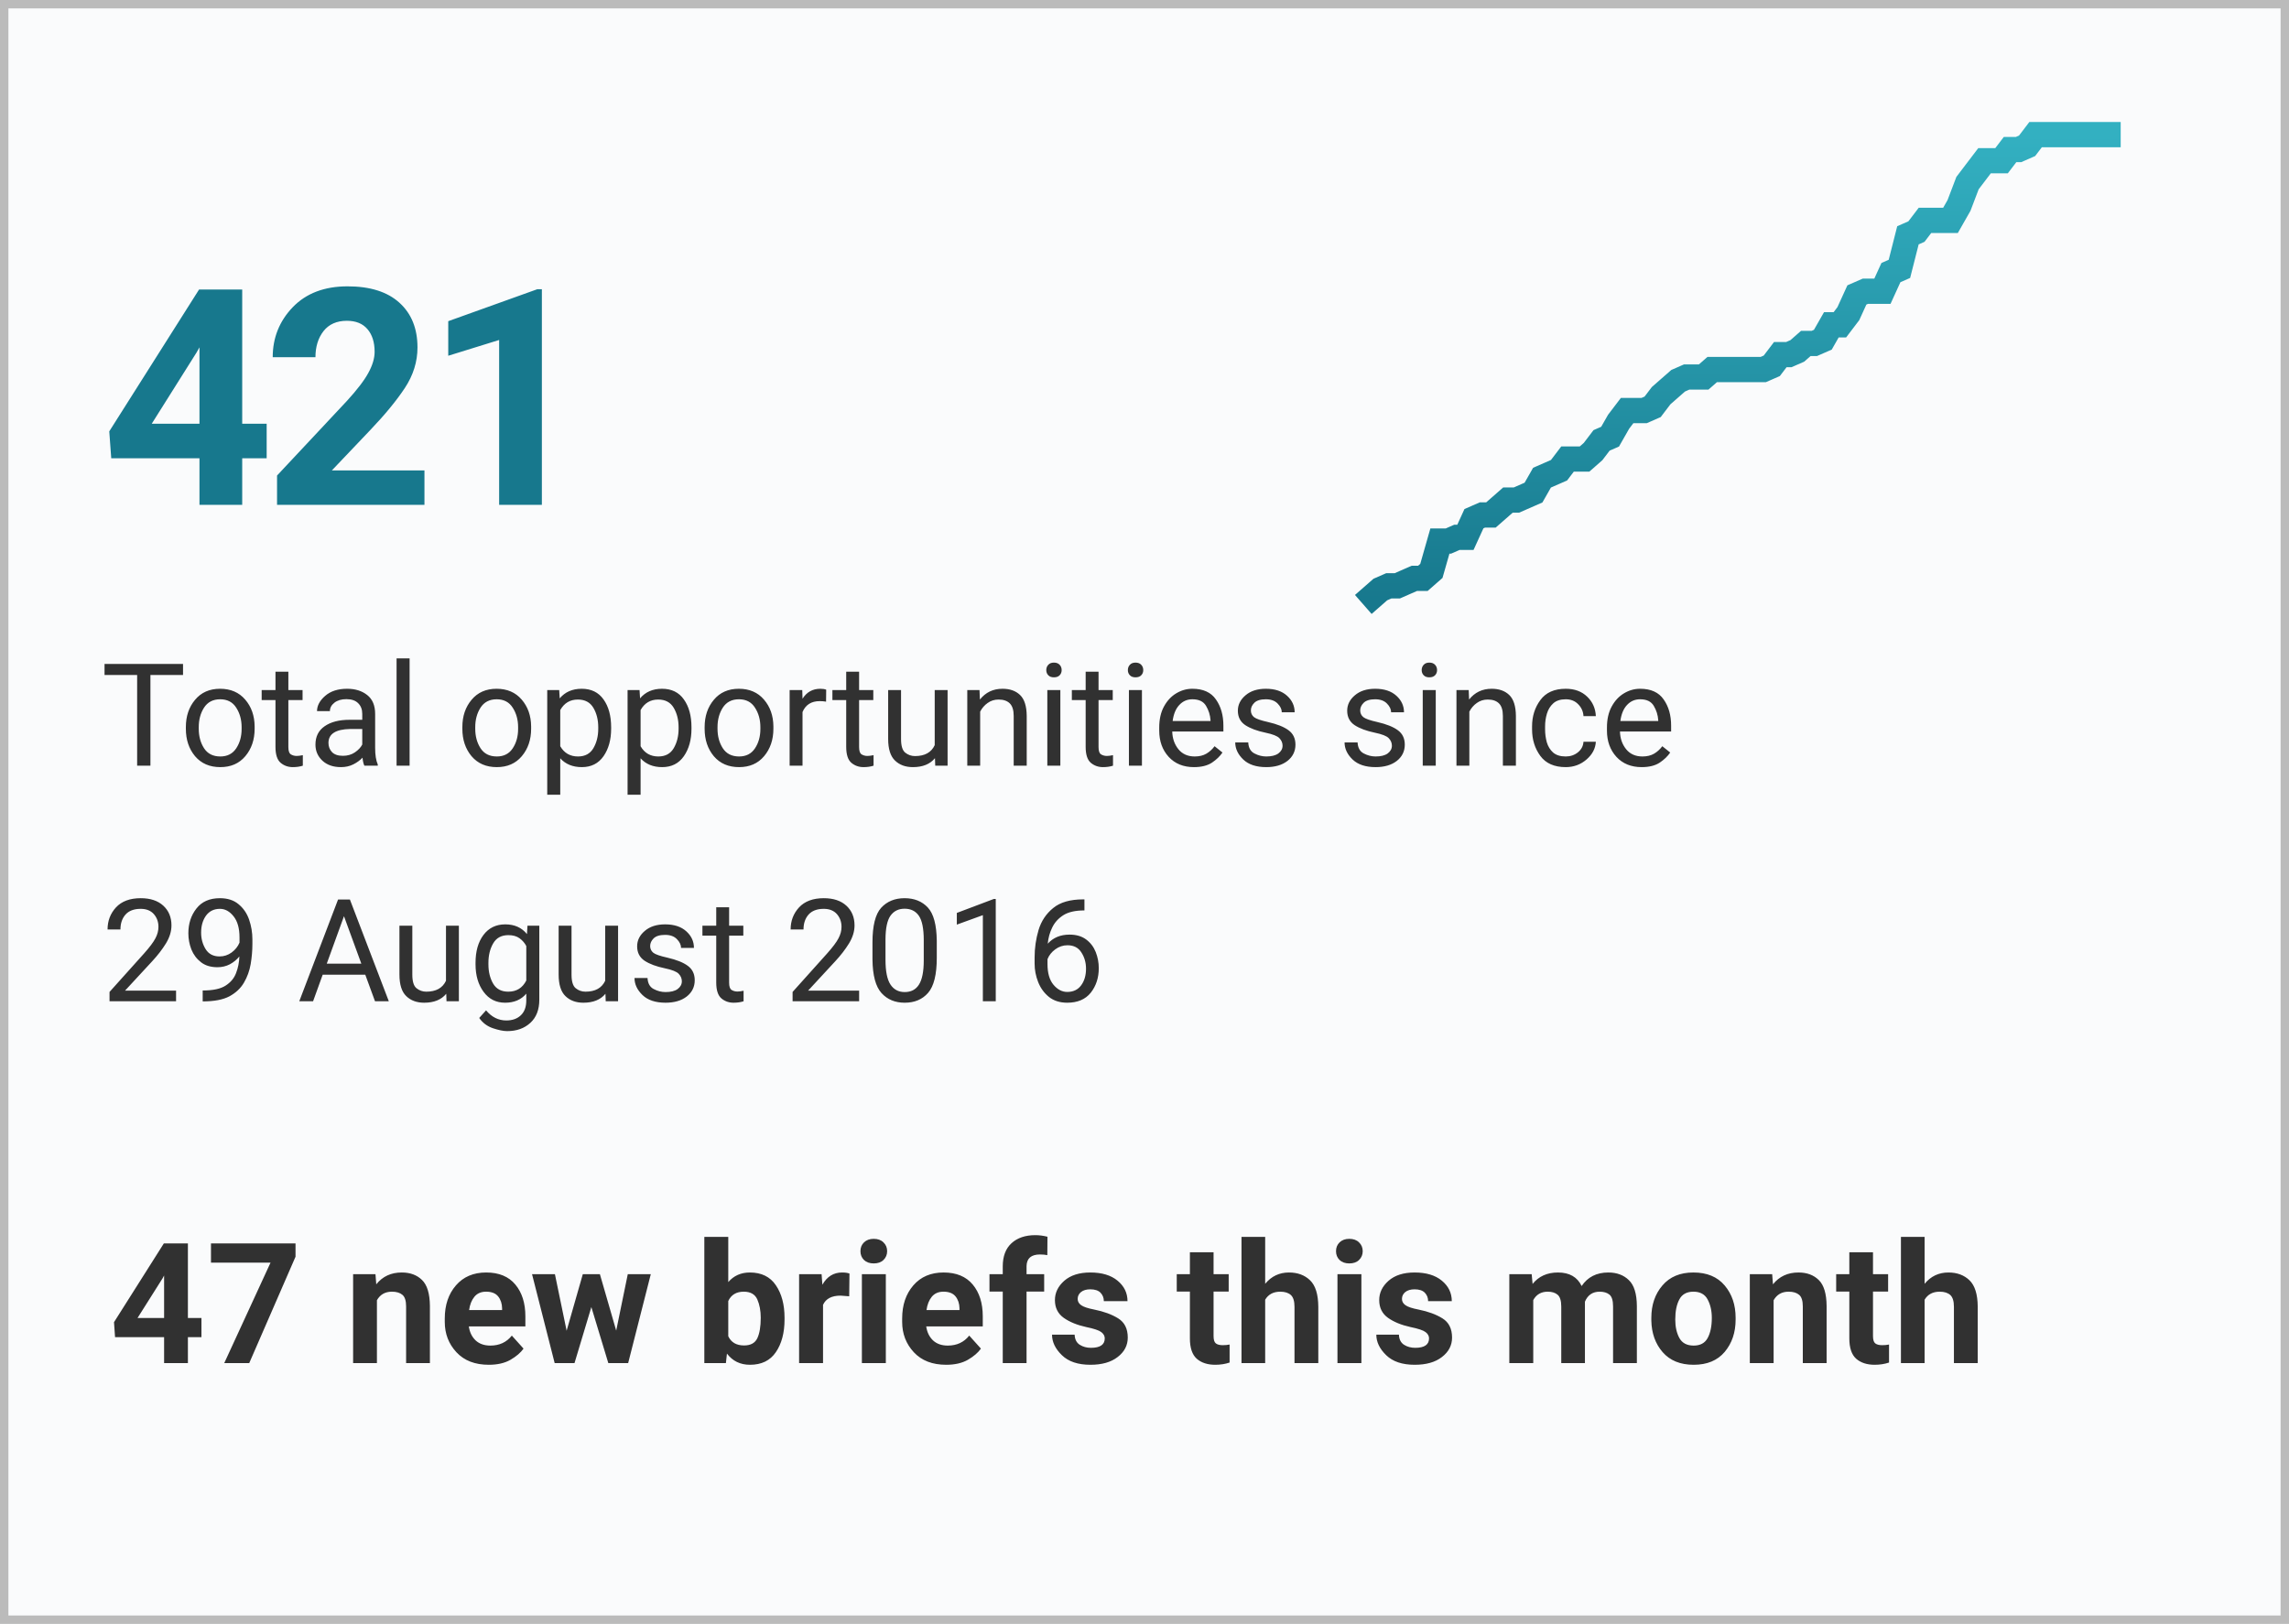
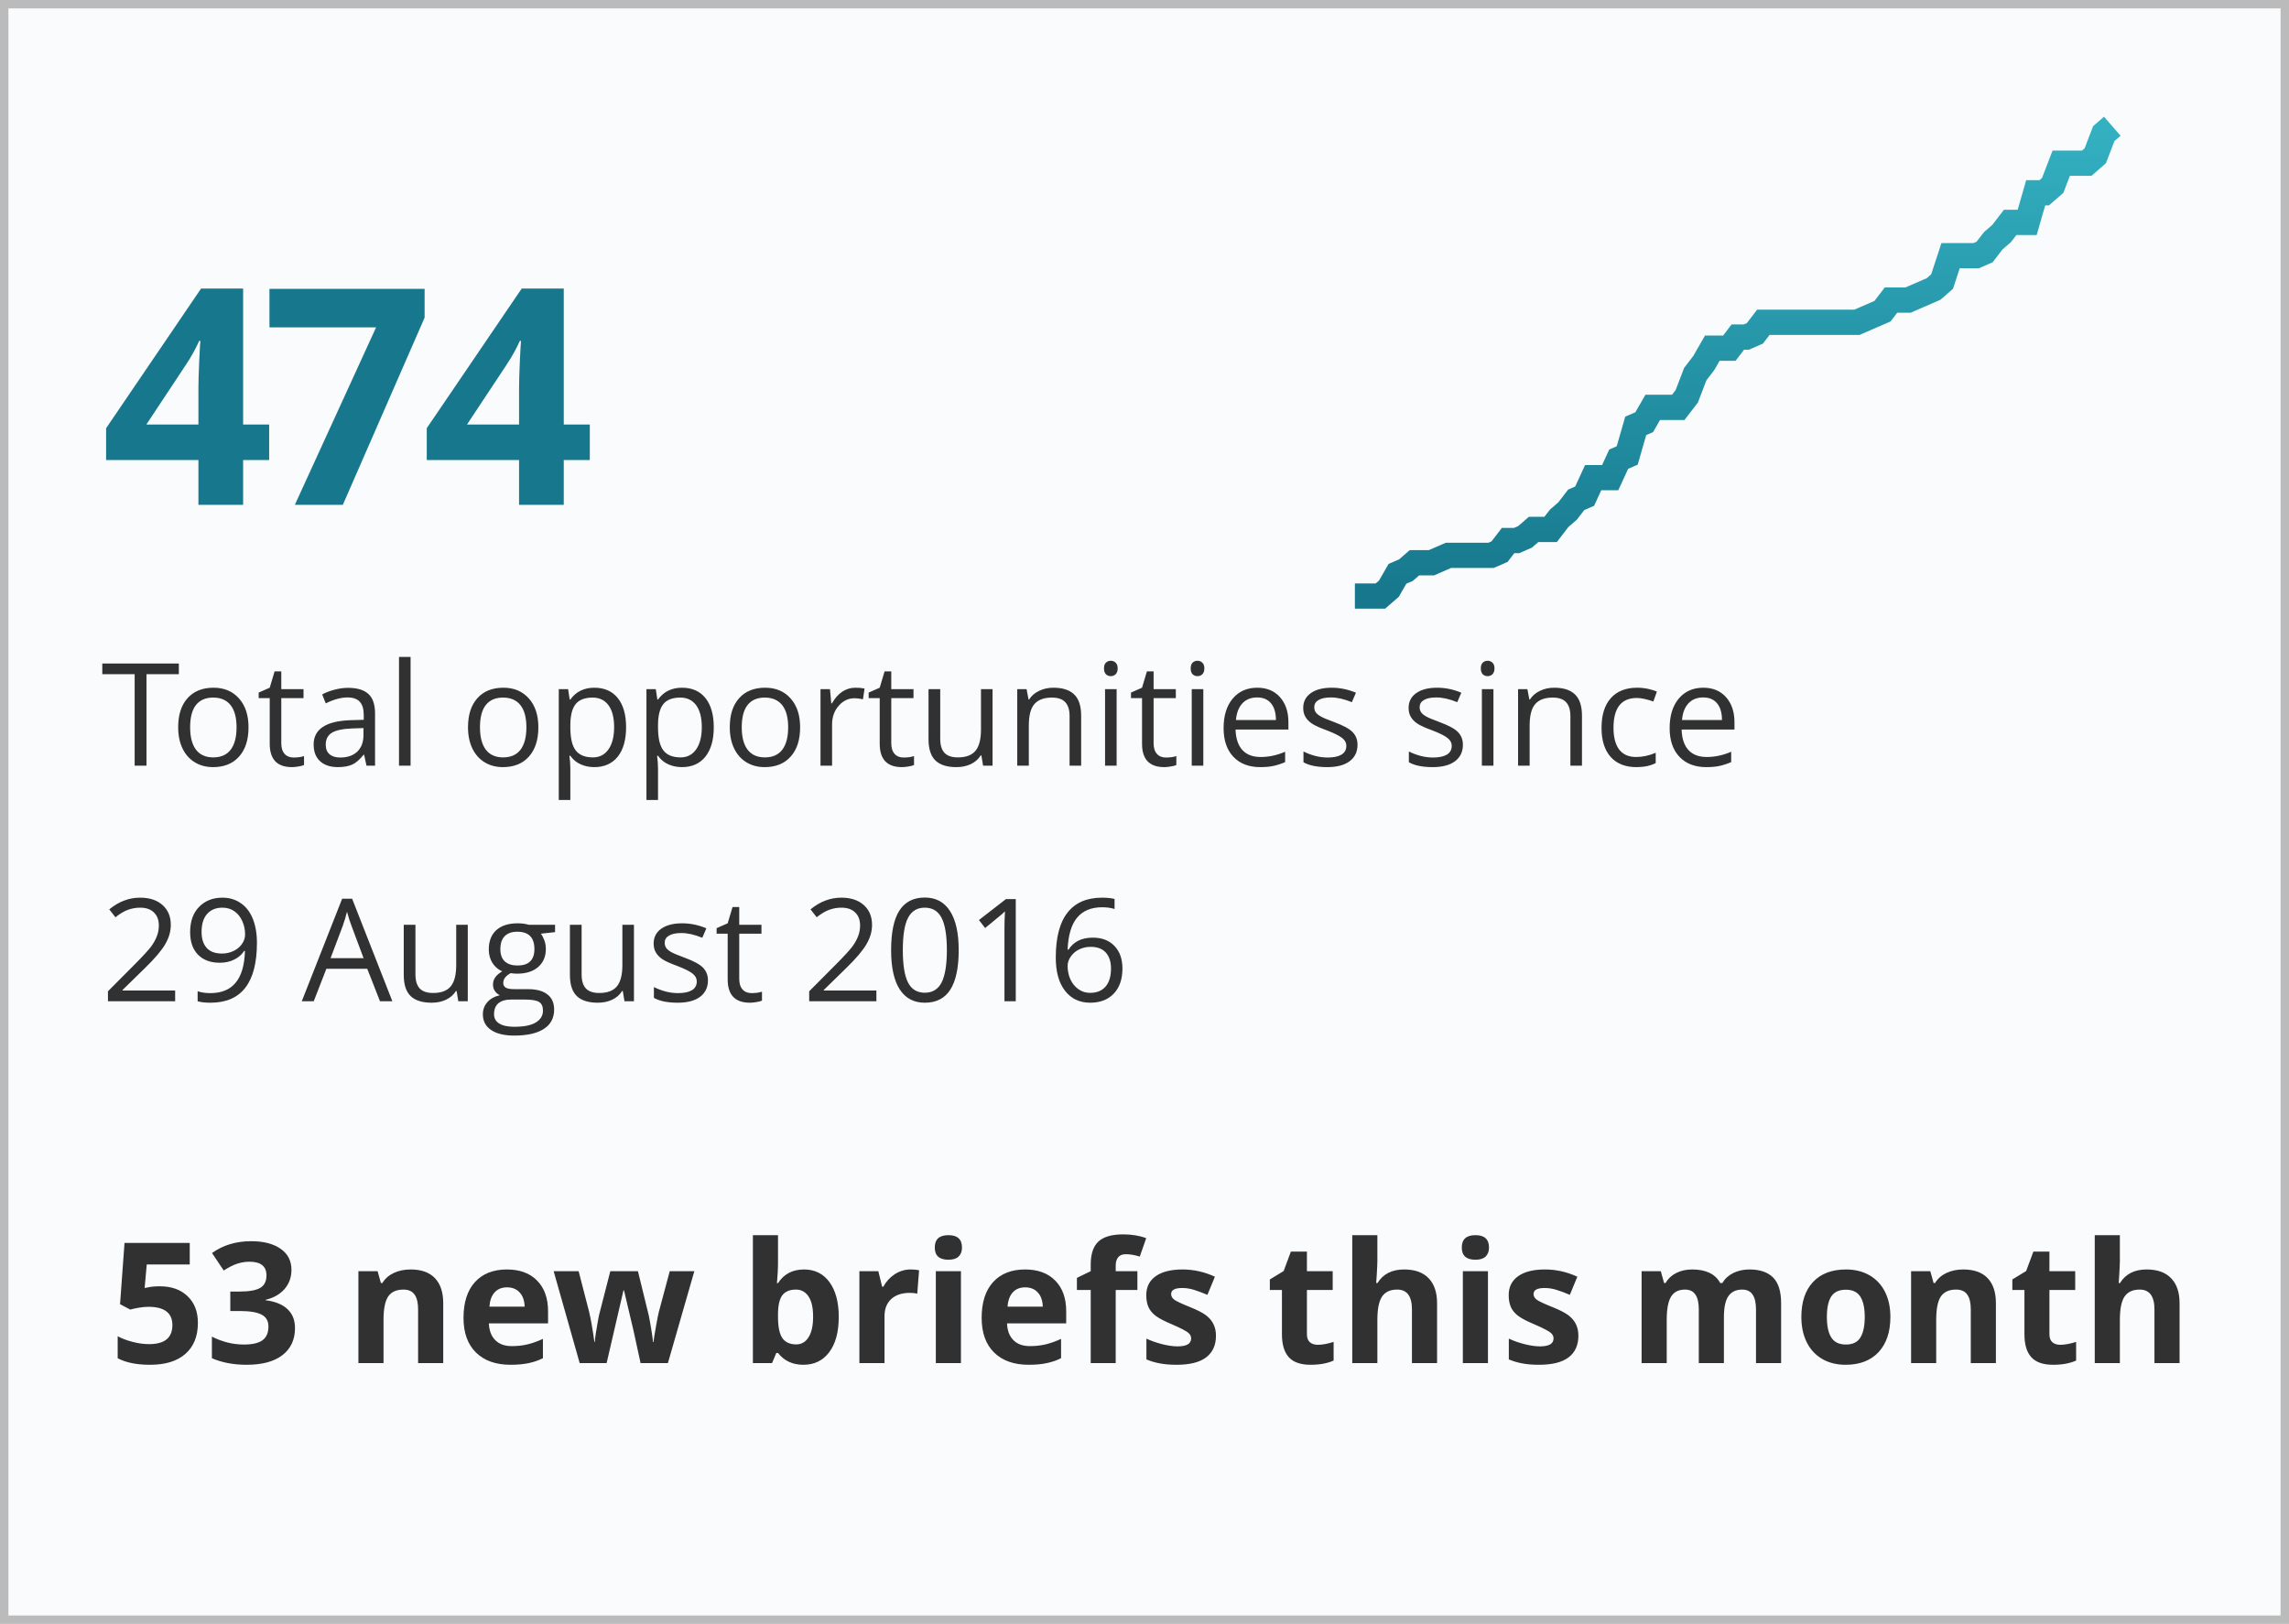
- <svg xmlns="http://www.w3.org/2000/svg" xmlns:xlink="http://www.w3.org/1999/xlink" font-family="-apple-system, BlinkMacSystemFont, &quot;Segoe UI&quot;, Roboto, Helvetica, Arial, sans-serif, &quot;Apple Color Emoji&quot;, &quot;Segoe UI Emoji&quot;, &quot;Segoe UI Symbol&quot;" width="272px" height="193px" viewBox="0 0 272 193" version="1.1" style="background: #FFFFFF;">
+ <svg xmlns="http://www.w3.org/2000/svg" xmlns:xlink="http://www.w3.org/1999/xlink" width="272px" height="193px" viewBox="0 0 272 193" version="1.1">
  <defs>
    <rect id="path-1" x="0" y="0" width="272" height="193" />
    <linearGradient x1="50%" y1="0%" x2="50%" y2="100%" id="linearGradient-2">
      <stop stop-color="#33B0C1" offset="0%" />
      <stop stop-color="#17788D" offset="100%" />
    </linearGradient>
  </defs>
-   <g id="Symbols" stroke="none" stroke-width="1" fill="none" fill-rule="evenodd">
-     <g id="767-total-opportunities">
+   <g id="Jan-monthly-report-less-than-767px" stroke="none" stroke-width="1" fill="none" fill-rule="evenodd" transform="translate(-24, -2479)">
+     <g id="767-total-opportunities" transform="translate(24, 2479)">
      <g>
        <g id="Rectangle-Copy">
          <use fill="#FAFBFC" fill-rule="evenodd" xlink:href="#path-1" />
          <rect stroke="#BBBBBB" stroke-width="1" x="0.5" y="0.5" width="271" height="192" />
        </g>
-         <text id="421" font-size="36" font-weight="bold" letter-spacing="-1.5" fill="#17788D">
-           <tspan x="12" y="60">421</tspan>
+         <text id="474" font-family="OpenSans-Bold, Open Sans" font-size="36" font-weight="bold" letter-spacing="-1.5" fill="#17788D">
+           <tspan x="12" y="60">474</tspan>
        </text>
-         <polyline id="Shape" stroke="url(#linearGradient-2)" stroke-width="3" points="162 71.839 164.023 70.066 165.033 69.623 166.046 69.623 167.056 69.179 168.067 68.737 169.079 68.737 170.09 67.85 171.102 64.305 172.112 64.305 173.123 63.861 174.135 63.861 175.146 61.646 176.158 61.203 177.168 61.203 179.191 59.43 180.202 59.43 182.225 58.544 183.235 56.771 185.258 55.886 186.27 54.555 188.293 54.555 189.303 53.668 190.314 52.339 191.326 51.897 192.337 50.124 193.349 48.795 195.37 48.795 196.382 48.351 197.393 47.022 198.405 46.135 199.416 45.249 200.426 44.806 202.449 44.806 203.461 43.919 209.528 43.919 210.539 43.477 211.551 42.146 212.561 42.146 213.574 41.704 214.584 40.817 215.595 40.817 216.607 40.375 217.618 38.602 218.63 38.602 219.64 37.273 220.651 35.055 221.663 34.613 222.674 34.613 223.686 34.613 224.697 32.397 225.707 31.953 226.719 27.966 227.73 27.522 228.742 26.193 231.775 26.193 232.786 24.42 233.798 21.762 234.809 20.431 235.821 19.102 236.832 19.102 237.842 19.102 238.854 17.773 239.865 17.773 240.877 17.329 241.888 16 242.898 16 252 16" />
-         <text id="Total-opportunities" font-size="17" font-weight="normal" line-spacing="28" fill="#313131">
+         <polyline id="Shape" stroke="url(#linearGradient-2)" stroke-width="3" points="161 70.839 164.033 70.839 165.046 69.96 166.056 68.2 167.067 67.761 168.079 66.882 169.09 66.882 170.102 66.882 171.112 66.442 172.123 66.002 173.135 66.002 177.179 66.002 178.191 65.563 179.202 64.244 180.214 64.244 181.225 63.803 182.235 62.924 184.258 62.924 185.27 61.606 186.281 60.727 187.293 59.408 188.303 58.967 189.314 56.769 191.337 56.769 192.349 54.572 193.36 54.131 194.37 50.614 195.382 50.175 196.393 48.415 199.426 48.415 200.439 47.097 201.449 44.458 202.461 43.139 203.472 41.381 204.483 41.381 205.495 41.381 206.505 40.061 207.517 40.061 208.528 39.621 209.539 38.303 210.551 38.303 220.663 38.303 221.674 37.863 223.697 36.984 224.707 35.664 226.73 35.664 227.742 35.225 229.765 34.346 230.775 33.466 231.786 30.388 232.798 30.388 234.821 30.388 235.832 29.949 236.842 28.63 237.854 27.751 238.865 26.431 239.877 26.431 240.888 26.431 241.898 22.915 242.91 22.915 243.921 22.036 244.933 19.397 245.944 19.397 247.967 19.397 248.977 18.518 249.989 15.879 251 15" />
+         <text id="Total-opportunities" font-family="OpenSans, Open Sans" font-size="17" font-weight="normal" line-spacing="28" fill="#313131">
          <tspan x="12" y="91">Total opportunities since </tspan>
          <tspan x="12" y="119">29 August 2016</tspan>
        </text>
-         <text id="47-new-briefs-this-m" font-size="20" font-weight="bold" line-spacing="28" fill="#313131">
-           <tspan x="13" y="162">47 new briefs this month</tspan>
+         <text id="53-new-briefs-this-m" font-family="OpenSans-Bold, Open Sans" font-size="20" font-weight="bold" line-spacing="28" fill="#313131">
+           <tspan x="13" y="162">53 new briefs this month</tspan>
        </text>
      </g>
    </g>
  </g>
</svg>
